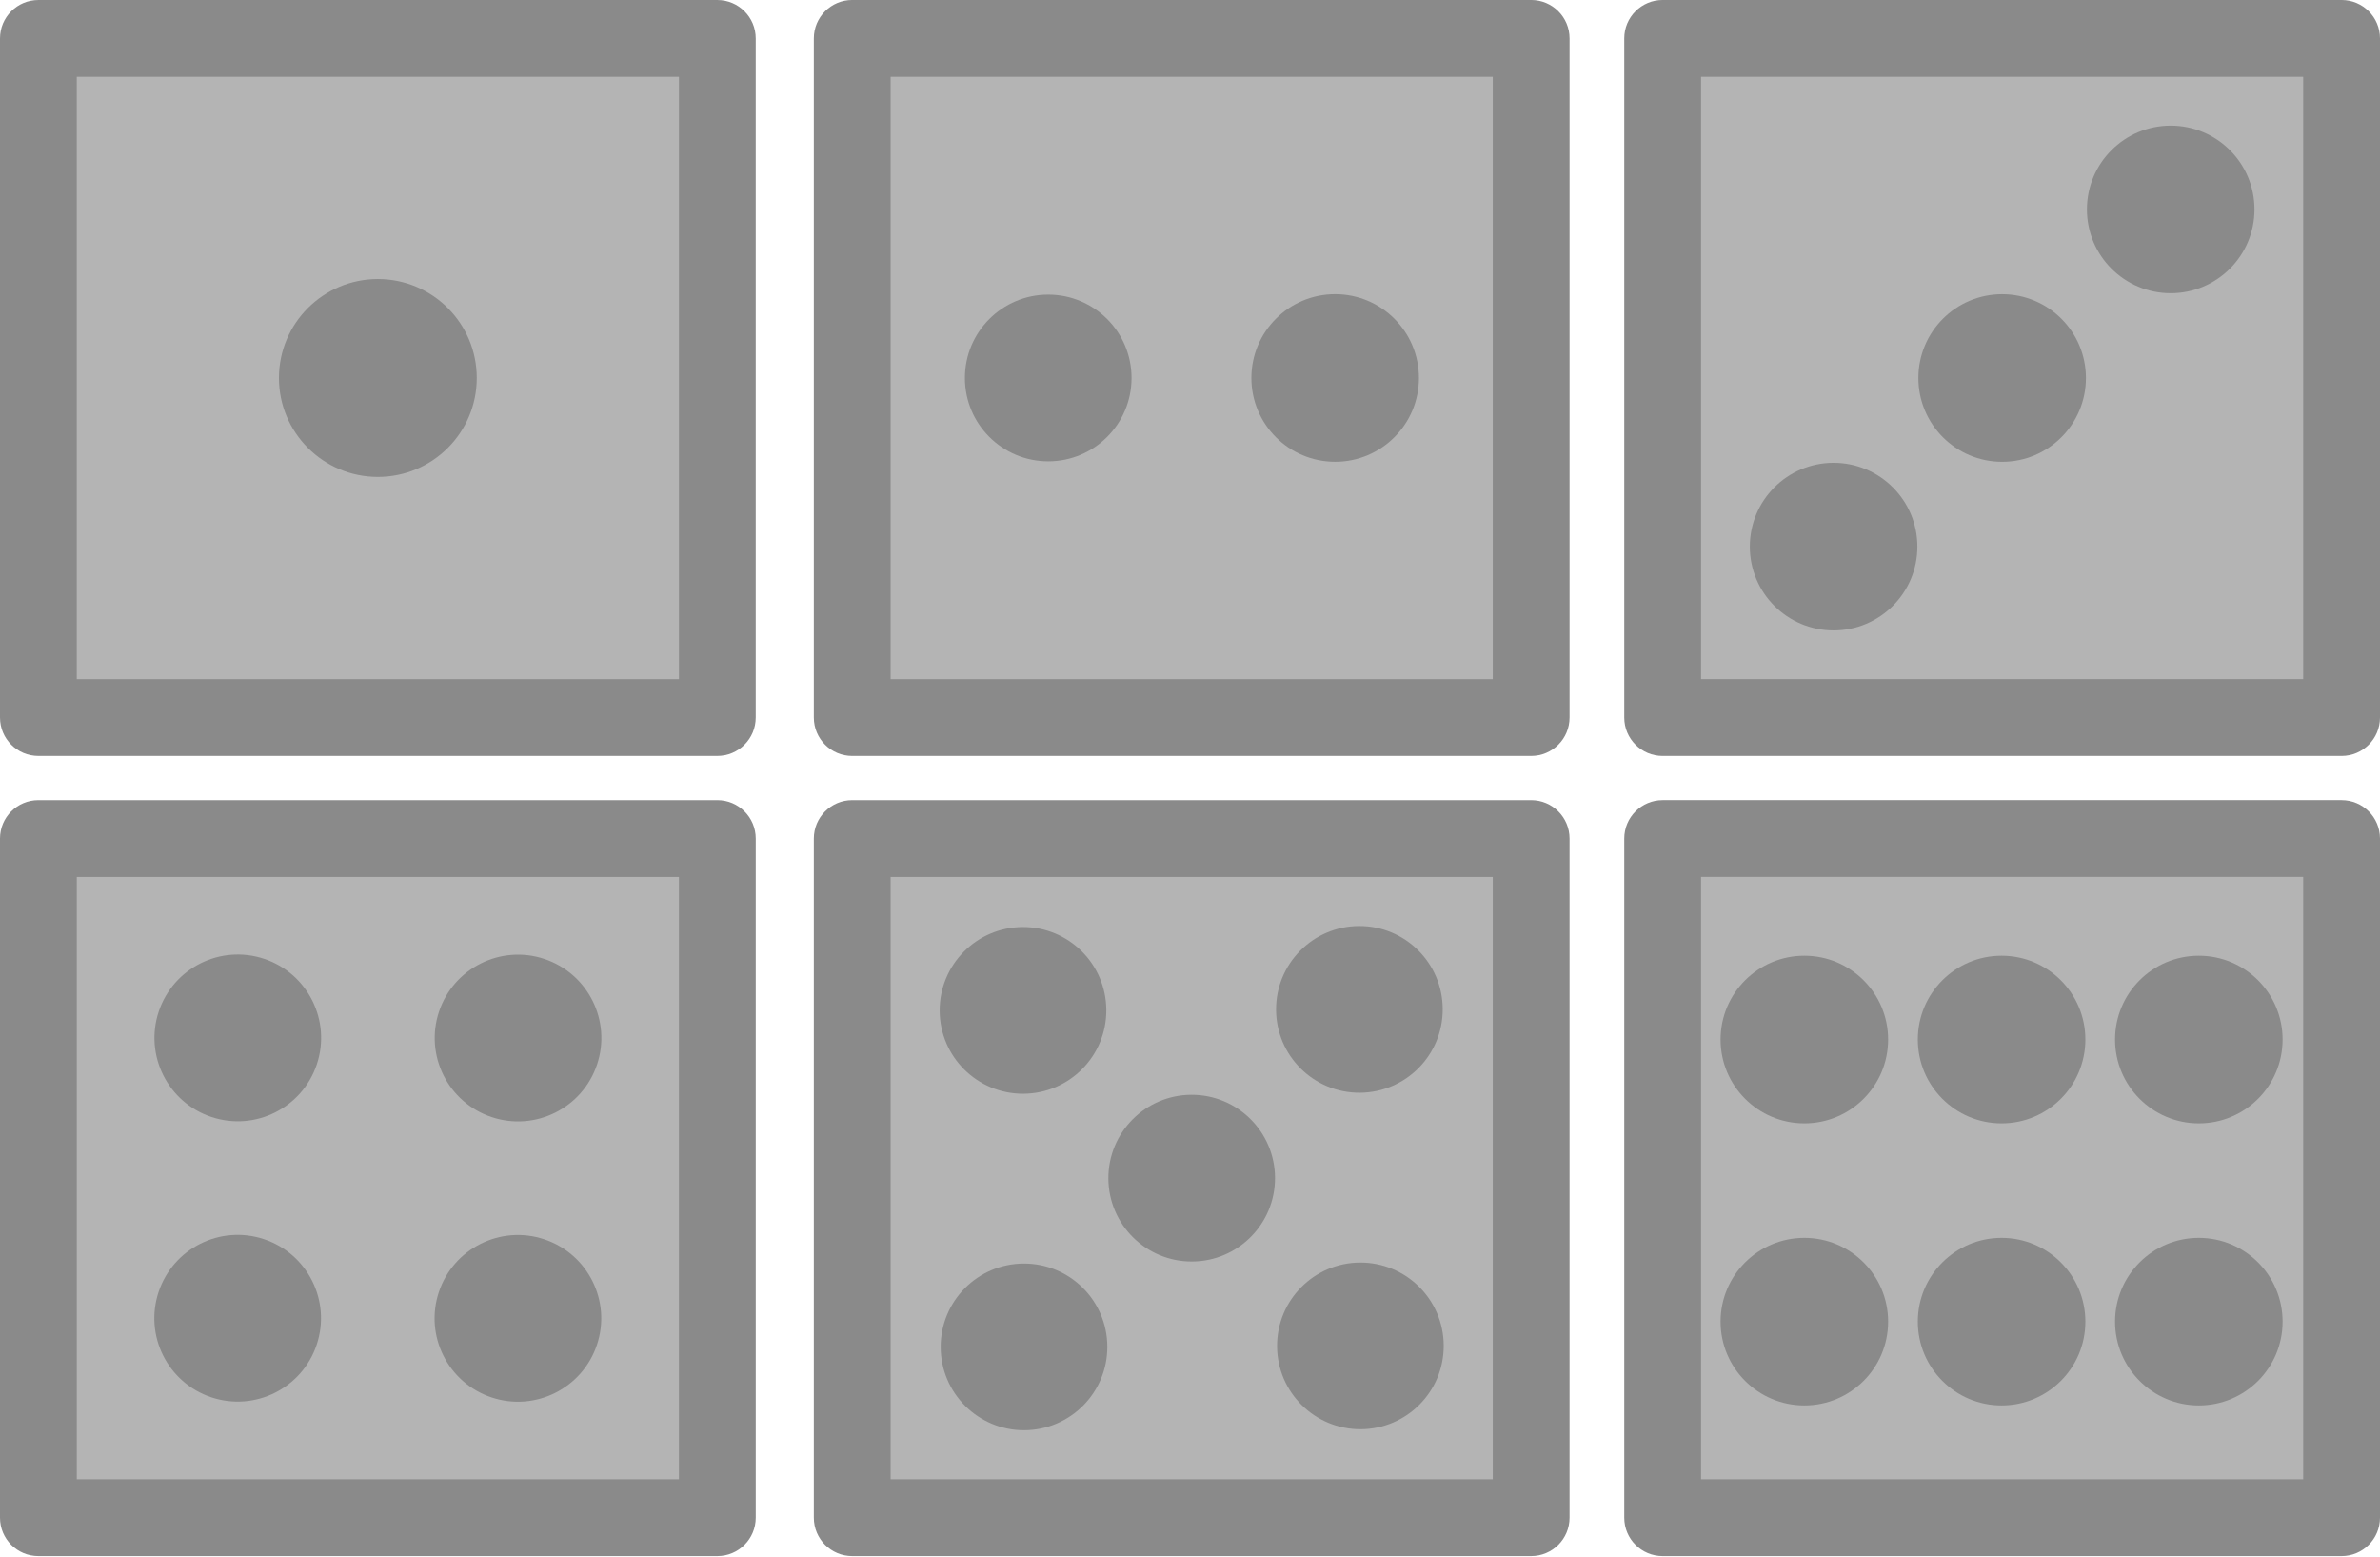
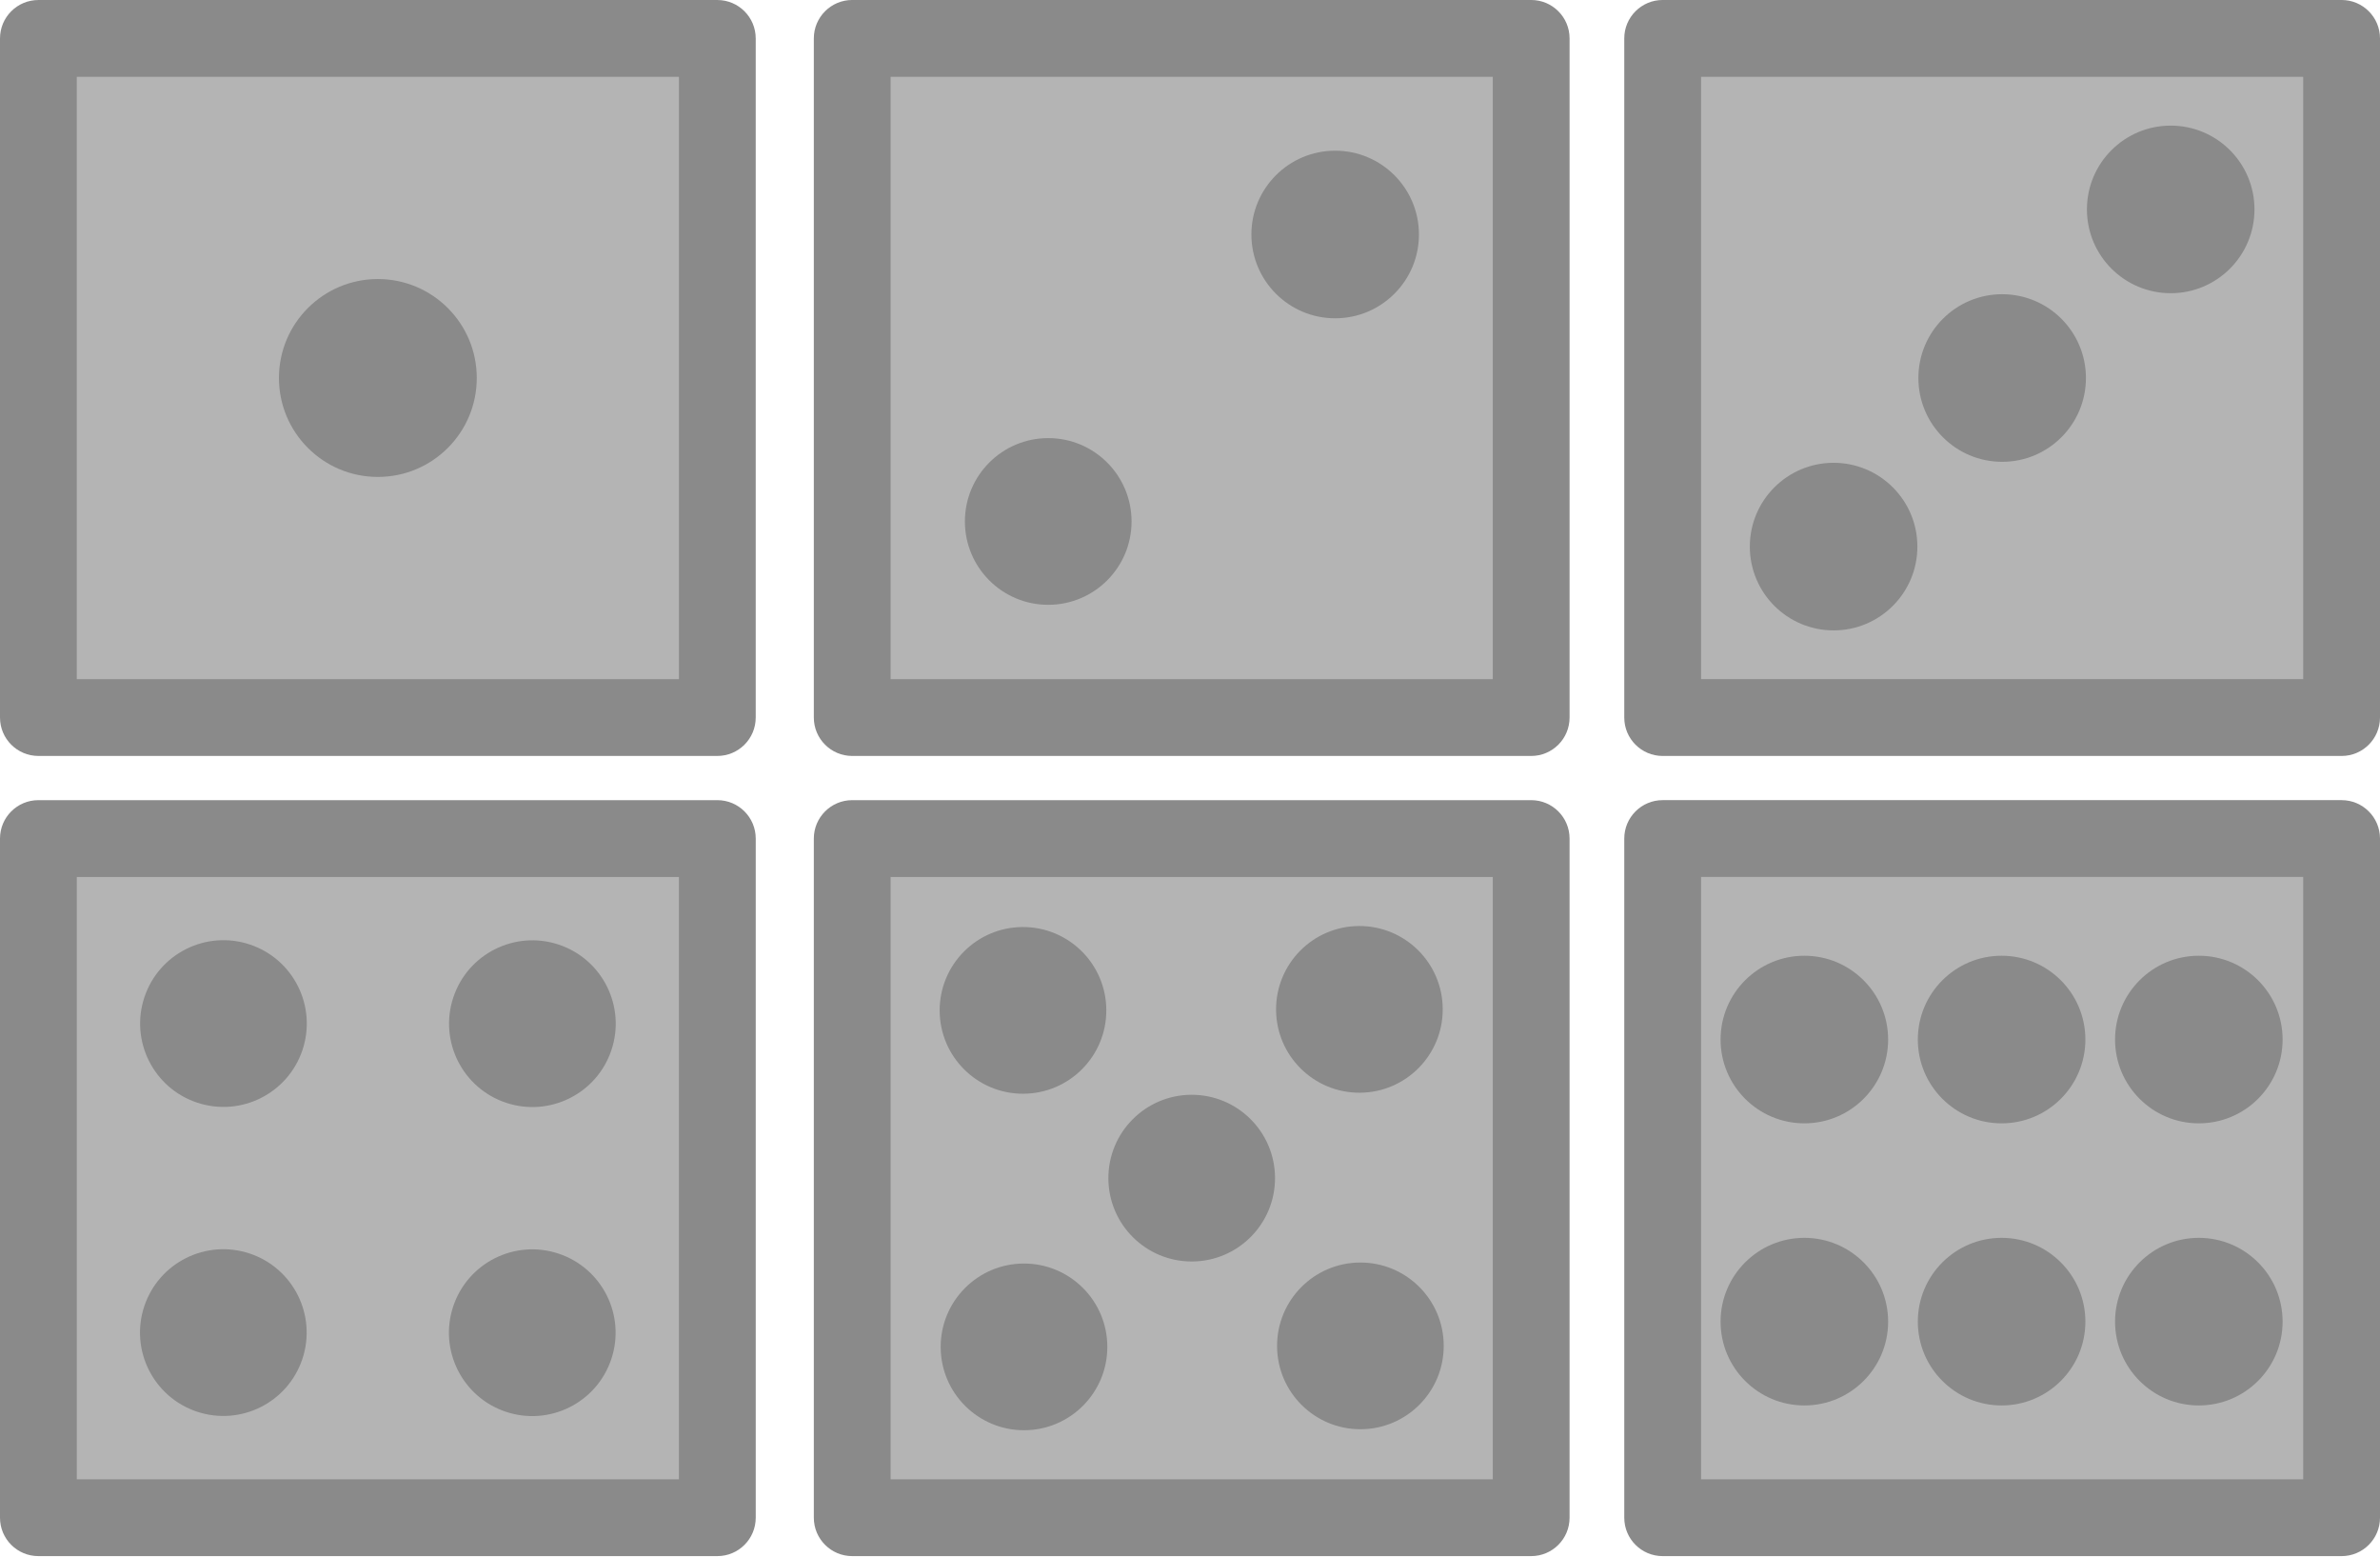
<svg xmlns="http://www.w3.org/2000/svg" xmlns:ns1="http://www.openswatchbook.org/uri/2009/osb" xmlns:xlink="http://www.w3.org/1999/xlink" width="175.601mm" height="114.778mm" viewBox="0 0 175.601 114.778" version="1.1" id="svg8">
  <defs id="defs2">
    <linearGradient id="linearGradient1478" ns1:paint="solid">
      <stop style="stop-color:#000000;stop-opacity:1;" offset="0" id="stop1476" />
    </linearGradient>
    <linearGradient id="linearGradient1137" ns1:paint="solid">
      <stop style="stop-color:#b4b4b4;stop-opacity:1;" offset="0" id="stop1135" />
    </linearGradient>
    <linearGradient id="linearGradient1131" ns1:paint="solid">
      <stop style="stop-color:#b4b4b4;stop-opacity:1;" offset="0" id="stop1129" />
    </linearGradient>
    <linearGradient id="linearGradient1125" ns1:paint="solid">
      <stop style="stop-color:#8a8a8a;stop-opacity:1;" offset="0" id="stop1123" />
    </linearGradient>
    <marker style="overflow:visible" id="Arrow1Lstart" refX="0" refY="0" orient="auto">
      <path transform="matrix(0.8,0,0,0.8,10,0)" style="fill-rule:evenodd;stroke:#000000;stroke-width:1pt" d="M 0,0 5,-5 -12.5,0 5,5 Z" id="path851" />
    </marker>
    <linearGradient xlink:href="#linearGradient1125" id="linearGradient1127" x1="21.861" y1="41.317" x2="77.62" y2="41.317" gradientUnits="userSpaceOnUse" />
    <linearGradient xlink:href="#linearGradient1131" id="linearGradient1133" x1="21.861" y1="41.317" x2="77.62" y2="41.317" gradientUnits="userSpaceOnUse" />
    <linearGradient xlink:href="#linearGradient1125" id="linearGradient1139" x1="45.706" y1="41.317" x2="53.774" y2="41.317" gradientUnits="userSpaceOnUse" gradientTransform="matrix(1.809155,0,0,1.809155,-40.24759,-33.43146)" />
    <linearGradient xlink:href="#linearGradient1125" id="linearGradient1133-3" x1="21.861" y1="41.317" x2="77.62" y2="41.317" gradientUnits="userSpaceOnUse" gradientTransform="translate(60.4225,-0.1647787)" />
-     <linearGradient xlink:href="#linearGradient1125" id="linearGradient1139-3" x1="45.706" y1="41.317" x2="53.774" y2="41.317" gradientUnits="userSpaceOnUse" gradientTransform="matrix(1.52398,0,0,1.52398,23.77431,-21.81382)" />
+     <linearGradient xlink:href="#linearGradient1125" id="linearGradient1139-3" x1="45.706" y1="41.317" x2="53.774" y2="41.317" gradientUnits="userSpaceOnUse" gradientTransform="matrix(1.52398,0,0,1.52398,23.77431,-11.23048)" />
    <linearGradient xlink:href="#linearGradient1137" id="linearGradient1181" gradientUnits="userSpaceOnUse" gradientTransform="translate(60.4225,-0.1647787)" x1="21.861" y1="41.317" x2="77.62" y2="41.317" />
-     <linearGradient xlink:href="#linearGradient1125" id="linearGradient1139-3-2" x1="45.706" y1="41.317" x2="53.774" y2="41.317" gradientUnits="userSpaceOnUse" gradientTransform="matrix(1.532313,0,0,1.532313,44.5304,-22.15808)" />
+     <linearGradient xlink:href="#linearGradient1125" id="linearGradient1139-3-2" x1="45.706" y1="41.317" x2="53.774" y2="41.317" gradientUnits="userSpaceOnUse" gradientTransform="matrix(1.532313,0,0,1.532313,44.5304,-32.74142)" />
    <linearGradient xlink:href="#linearGradient1137" id="linearGradient1266" gradientUnits="userSpaceOnUse" gradientTransform="translate(62.32683,-0.9500694)" x1="21.861" y1="41.317" x2="77.62" y2="41.317" />
    <linearGradient xlink:href="#linearGradient1125" id="linearGradient1268" gradientUnits="userSpaceOnUse" gradientTransform="translate(62.32683,-0.9500694)" x1="21.861" y1="41.317" x2="77.62" y2="41.317" />
    <linearGradient xlink:href="#linearGradient1125" id="linearGradient1272" gradientUnits="userSpaceOnUse" gradientTransform="matrix(1.532313,0,0,1.532313,35.85124,-22.94121)" x1="45.706" y1="41.317" x2="53.774" y2="41.317" />
    <linearGradient xlink:href="#linearGradient1125" id="linearGradient1272-0" gradientUnits="userSpaceOnUse" gradientTransform="matrix(1.532313,0,0,1.532313,48.28693,-35.37673)" x1="45.706" y1="41.317" x2="53.774" y2="41.317" />
    <linearGradient xlink:href="#linearGradient1125" id="linearGradient1272-6" gradientUnits="userSpaceOnUse" gradientTransform="matrix(1.532313,0,0,1.532313,23.41547,-10.5057)" x1="45.706" y1="41.317" x2="53.774" y2="41.317" />
    <linearGradient xlink:href="#linearGradient1125" id="linearGradient1133-7" x1="21.861" y1="41.317" x2="77.62" y2="41.317" gradientUnits="userSpaceOnUse" gradientTransform="translate(-1.530391,-0.963953)" />
    <linearGradient xlink:href="#linearGradient1137" id="linearGradient1454" gradientUnits="userSpaceOnUse" gradientTransform="translate(62.32683,-0.9500694)" x1="21.861" y1="41.317" x2="77.62" y2="41.317" />
    <linearGradient xlink:href="#linearGradient1125" id="linearGradient1458" gradientUnits="userSpaceOnUse" gradientTransform="matrix(1.532313,0,0,1.532313,35.80998,-12.35787)" x1="45.706" y1="41.317" x2="53.774" y2="41.317" />
    <linearGradient xlink:href="#linearGradient1137" id="linearGradient1472" gradientUnits="userSpaceOnUse" x1="21.861" y1="41.317" x2="77.62" y2="41.317" gradientTransform="translate(-1.530391,-0.963953)" />
-     <linearGradient xlink:href="#linearGradient1125" id="linearGradient1468-9" gradientUnits="userSpaceOnUse" gradientTransform="matrix(1.52398,0,0,1.52398,-30.37387,-46.4936)" x1="45.706" y1="41.317" x2="53.774" y2="41.317" />
-     <linearGradient xlink:href="#linearGradient1125" id="linearGradient1468-94" gradientUnits="userSpaceOnUse" gradientTransform="matrix(1.52398,0,0,1.52398,-23.83519,-26.87756)" x1="45.706" y1="41.317" x2="53.774" y2="41.317" />
-     <linearGradient xlink:href="#linearGradient1125" id="linearGradient1468-94-4" gradientUnits="userSpaceOnUse" gradientTransform="matrix(1.52398,0,0,1.52398,-4.219127,-33.41624)" x1="45.706" y1="41.317" x2="53.774" y2="41.317" />
-     <linearGradient xlink:href="#linearGradient1125" id="linearGradient1468-9-0" gradientUnits="userSpaceOnUse" gradientTransform="matrix(1.52398,0,0,1.52398,-10.75782,-53.03227)" x1="45.706" y1="41.317" x2="53.774" y2="41.317" />
+     <linearGradient xlink:href="#linearGradient1125" id="linearGradient1468-9" gradientUnits="userSpaceOnUse" gradientTransform="matrix(1.445561,0.482564,-0.482564,1.445561,-15.14721,-54.77733)" x1="45.706" y1="41.317" x2="53.774" y2="41.317" />
+     <linearGradient xlink:href="#linearGradient1125" id="linearGradient1468-94" gradientUnits="userSpaceOnUse" gradientTransform="matrix(1.445561,0.482564,-0.482564,1.445561,-15.15635,-31.98354)" x1="45.706" y1="41.317" x2="53.774" y2="41.317" />
+     <linearGradient xlink:href="#linearGradient1125" id="linearGradient1468-94-4" gradientUnits="userSpaceOnUse" gradientTransform="matrix(1.445561,0.482564,-0.482564,1.445561,7.637463,-31.97439)" x1="45.706" y1="41.317" x2="53.774" y2="41.317" />
+     <linearGradient xlink:href="#linearGradient1125" id="linearGradient1468-9-0" gradientUnits="userSpaceOnUse" gradientTransform="matrix(1.445561,0.482564,-0.482564,1.445561,7.646595,-54.76818)" x1="45.706" y1="41.317" x2="53.774" y2="41.317" />
    <linearGradient xlink:href="#linearGradient1125" id="linearGradient1548" gradientUnits="userSpaceOnUse" x1="84.188" y1="40.366" x2="139.947" y2="40.366" />
    <linearGradient xlink:href="#linearGradient1137" id="linearGradient1624" gradientUnits="userSpaceOnUse" gradientTransform="translate(-1.530391,-0.963953)" x1="21.861" y1="41.317" x2="77.62" y2="41.317" />
    <linearGradient xlink:href="#linearGradient1125" id="linearGradient1626" gradientUnits="userSpaceOnUse" gradientTransform="translate(-1.530391,-0.963953)" x1="21.861" y1="41.317" x2="77.62" y2="41.317" />
    <linearGradient xlink:href="#linearGradient1125" id="linearGradient1628" gradientUnits="userSpaceOnUse" gradientTransform="matrix(1.52398,0,0,1.52398,-40.15565,-34.83973)" x1="45.706" y1="41.317" x2="53.774" y2="41.317" />
    <linearGradient xlink:href="#linearGradient1125" id="linearGradient1630" gradientUnits="userSpaceOnUse" gradientTransform="matrix(1.52398,0,0,1.52398,-40.18313,-10.01922)" x1="45.706" y1="41.317" x2="53.774" y2="41.317" />
    <linearGradient xlink:href="#linearGradient1125" id="linearGradient1632" gradientUnits="userSpaceOnUse" gradientTransform="matrix(1.52398,0,0,1.52398,-15.33514,-34.81225)" x1="45.706" y1="41.317" x2="53.774" y2="41.317" />
    <linearGradient xlink:href="#linearGradient1125" id="linearGradient1634" gradientUnits="userSpaceOnUse" gradientTransform="matrix(1.52398,0,0,1.52398,-15.36261,-9.99175)" x1="45.706" y1="41.317" x2="53.774" y2="41.317" />
    <linearGradient xlink:href="#linearGradient1125" id="linearGradient1632-5" gradientUnits="userSpaceOnUse" gradientTransform="matrix(1.52398,0,0,1.52398,-27.75913,-22.41574)" x1="45.706" y1="41.317" x2="53.774" y2="41.317" />
    <linearGradient xlink:href="#linearGradient1125" id="linearGradient1460-7" gradientUnits="userSpaceOnUse" gradientTransform="matrix(5.791418,0,0,5.791418,-154.7019,-215.9189)" x1="45.706" y1="41.317" x2="53.774" y2="41.317" />
    <linearGradient xlink:href="#linearGradient1125" id="linearGradient1458-5" gradientUnits="userSpaceOnUse" gradientTransform="matrix(1.532313,0,0,1.532313,35.80998,-33.16554)" x1="45.706" y1="41.317" x2="53.774" y2="41.317" />
    <linearGradient xlink:href="#linearGradient1125" id="linearGradient1462-6" gradientUnits="userSpaceOnUse" gradientTransform="matrix(5.791418,0,0,5.791418,-264.7043,-215.9189)" x1="45.706" y1="41.317" x2="53.774" y2="41.317" />
    <linearGradient xlink:href="#linearGradient1125" id="linearGradient1705" gradientUnits="userSpaceOnUse" gradientTransform="matrix(1.532313,0,0,1.532313,35.80998,-12.35787)" x1="45.706" y1="41.317" x2="53.774" y2="41.317" />
    <linearGradient xlink:href="#linearGradient1125" id="linearGradient1707" gradientUnits="userSpaceOnUse" gradientTransform="matrix(1.532313,0,0,1.532313,35.80998,-12.35787)" x1="45.706" y1="41.317" x2="53.774" y2="41.317" />
    <linearGradient xlink:href="#linearGradient1125" id="linearGradient1752" gradientUnits="userSpaceOnUse" gradientTransform="matrix(1.532313,0,0,1.532313,35.80998,-33.16554)" x1="45.706" y1="41.317" x2="53.774" y2="41.317" />
    <linearGradient xlink:href="#linearGradient1125" id="linearGradient1754" gradientUnits="userSpaceOnUse" gradientTransform="matrix(1.532313,0,0,1.532313,35.80998,-33.16554)" x1="45.706" y1="41.317" x2="53.774" y2="41.317" />
  </defs>
  <g id="layer1" transform="translate(-22.94696,-13.00111)">
    <g id="g1212" transform="translate(1.086161,-0.43593)">
      <g id="g1346" style="opacity:1">
        <path style="color:#000000;font-style:normal;font-variant:normal;font-weight:normal;font-stretch:normal;font-size:medium;line-height:normal;font-family:sans-serif;font-variant-ligatures:normal;font-variant-position:normal;font-variant-caps:normal;font-variant-numeric:normal;font-variant-alternates:normal;font-variant-east-asian:normal;font-feature-settings:normal;font-variation-settings:normal;text-indent:0;text-align:start;text-decoration:none;text-decoration-line:none;text-decoration-style:solid;text-decoration-color:#000000;letter-spacing:normal;word-spacing:normal;text-transform:none;writing-mode:lr-tb;direction:ltr;text-orientation:mixed;dominant-baseline:auto;baseline-shift:baseline;text-anchor:start;white-space:normal;shape-padding:0;shape-margin:0;inline-size:0;clip-rule:nonzero;display:inline;overflow:visible;visibility:visible;isolation:auto;mix-blend-mode:normal;color-interpolation:sRGB;color-interpolation-filters:linearRGB;solid-color:#000000;solid-opacity:1;vector-effect:none;fill:url(#linearGradient1133);fill-opacity:1;fill-rule:evenodd;stroke:none;stroke-width:5.665;stroke-linecap:round;stroke-linejoin:round;stroke-miterlimit:4;stroke-dasharray:none;stroke-dashoffset:0;stroke-opacity:1.0;color-rendering:auto;image-rendering:auto;shape-rendering:auto;text-rendering:auto;enable-background:accumulate;stop-color:#000000;stop-opacity:1;" d="M 24.693,16.27 H 74.787 V 66.363 H 24.693 Z" id="path1348" />
        <path style="color:#000000;font-style:normal;font-variant:normal;font-weight:normal;font-stretch:normal;font-size:medium;line-height:normal;font-family:sans-serif;font-variant-ligatures:normal;font-variant-position:normal;font-variant-caps:normal;font-variant-numeric:normal;font-variant-alternates:normal;font-variant-east-asian:normal;font-feature-settings:normal;font-variation-settings:normal;text-indent:0;text-align:start;text-decoration:none;text-decoration-line:none;text-decoration-style:solid;text-decoration-color:#000000;letter-spacing:normal;word-spacing:normal;text-transform:none;writing-mode:lr-tb;direction:ltr;text-orientation:mixed;dominant-baseline:auto;baseline-shift:baseline;text-anchor:start;white-space:normal;shape-padding:0;shape-margin:0;inline-size:0;clip-rule:nonzero;display:inline;overflow:visible;visibility:visible;isolation:auto;mix-blend-mode:normal;color-interpolation:sRGB;color-interpolation-filters:linearRGB;solid-color:#000000;solid-opacity:1;vector-effect:none;fill:url(#linearGradient1127);fill-opacity:1;fill-rule:evenodd;stroke:none;stroke-width:5.665;stroke-linecap:round;stroke-linejoin:round;stroke-miterlimit:4;stroke-dasharray:none;stroke-dashoffset:0;stroke-opacity:1.0;color-rendering:auto;image-rendering:auto;shape-rendering:auto;text-rendering:auto;enable-background:accumulate;stop-color:#000000;stop-opacity:1;" d="M 24.693 13.438 A 2.833 2.833 0 0 0 21.861 16.27 L 21.861 66.363 A 2.833 2.833 0 0 0 24.693 69.195 L 74.787 69.195 A 2.833 2.833 0 0 0 77.619 66.363 L 77.619 16.27 A 2.833 2.833 0 0 0 74.787 13.438 L 24.693 13.438 z M 27.525 19.102 L 71.955 19.102 L 71.955 63.531 L 27.525 63.531 L 27.525 19.102 z " id="path1350" />
      </g>
      <path id="path1121" style="fill:url(#linearGradient1139);fill-opacity:1;stroke:none;stroke-width:10.249;stroke-linecap:round;stroke-linejoin:round;stroke-miterlimit:4;stroke-dasharray:none;stroke-opacity:1" d="m 57.038,41.317 a 7.298,7.298 0 0 1 -7.298,7.298 7.298,7.298 0 0 1 -7.298,-7.298 7.298,7.298 0 0 1 7.298,-7.298 7.298,7.298 0 0 1 7.298,7.298 z" />
    </g>
    <g id="g1208" transform="translate(0.7102825,-0.2711541)">
      <g id="g1340" style="opacity:1">
        <path style="color:#000000;font-style:normal;font-variant:normal;font-weight:normal;font-stretch:normal;font-size:medium;line-height:normal;font-family:sans-serif;font-variant-ligatures:normal;font-variant-position:normal;font-variant-caps:normal;font-variant-numeric:normal;font-variant-alternates:normal;font-variant-east-asian:normal;font-feature-settings:normal;font-variation-settings:normal;text-indent:0;text-align:start;text-decoration:none;text-decoration-line:none;text-decoration-style:solid;text-decoration-color:#000000;letter-spacing:normal;word-spacing:normal;text-transform:none;writing-mode:lr-tb;direction:ltr;text-orientation:mixed;dominant-baseline:auto;baseline-shift:baseline;text-anchor:start;white-space:normal;shape-padding:0;shape-margin:0;inline-size:0;clip-rule:nonzero;display:inline;overflow:visible;visibility:visible;isolation:auto;mix-blend-mode:normal;color-interpolation:sRGB;color-interpolation-filters:linearRGB;solid-color:#000000;solid-opacity:1;vector-effect:none;fill:url(#linearGradient1181);fill-opacity:1;fill-rule:evenodd;stroke:none;stroke-width:5.665;stroke-linecap:round;stroke-linejoin:round;stroke-miterlimit:4;stroke-dasharray:none;stroke-dashoffset:0;stroke-opacity:1.0;color-rendering:auto;image-rendering:auto;shape-rendering:auto;text-rendering:auto;enable-background:accumulate;stop-color:#000000;stop-opacity:1;" d="M 85.116,16.105 H 135.21 V 66.199 H 85.116 Z" id="path1342" />
        <path style="color:#000000;font-style:normal;font-variant:normal;font-weight:normal;font-stretch:normal;font-size:medium;line-height:normal;font-family:sans-serif;font-variant-ligatures:normal;font-variant-position:normal;font-variant-caps:normal;font-variant-numeric:normal;font-variant-alternates:normal;font-variant-east-asian:normal;font-feature-settings:normal;font-variation-settings:normal;text-indent:0;text-align:start;text-decoration:none;text-decoration-line:none;text-decoration-style:solid;text-decoration-color:#000000;letter-spacing:normal;word-spacing:normal;text-transform:none;writing-mode:lr-tb;direction:ltr;text-orientation:mixed;dominant-baseline:auto;baseline-shift:baseline;text-anchor:start;white-space:normal;shape-padding:0;shape-margin:0;inline-size:0;clip-rule:nonzero;display:inline;overflow:visible;visibility:visible;isolation:auto;mix-blend-mode:normal;color-interpolation:sRGB;color-interpolation-filters:linearRGB;solid-color:#000000;solid-opacity:1;vector-effect:none;fill:url(#linearGradient1133-3);fill-opacity:1;fill-rule:evenodd;stroke:none;stroke-width:5.665;stroke-linecap:round;stroke-linejoin:round;stroke-miterlimit:4;stroke-dasharray:none;stroke-dashoffset:0;stroke-opacity:1.0;color-rendering:auto;image-rendering:auto;shape-rendering:auto;text-rendering:auto;enable-background:accumulate;stop-color:#000000;stop-opacity:1;" d="M 85.115 13.271 A 2.833 2.833 0 0 0 82.283 16.105 L 82.283 66.199 A 2.833 2.833 0 0 0 85.115 69.031 L 135.209 69.031 A 2.833 2.833 0 0 0 138.043 66.199 L 138.043 16.105 A 2.833 2.833 0 0 0 135.209 13.271 L 85.115 13.271 z M 87.949 18.938 L 132.377 18.938 L 132.377 63.367 L 87.949 63.367 L 87.949 18.938 z " id="path1344" />
      </g>
-       <path id="path1121-6" style="fill:url(#linearGradient1139-3);fill-opacity:1;stroke:none;stroke-width:8.633;stroke-linecap:round;stroke-linejoin:round;stroke-miterlimit:4;stroke-dasharray:none;stroke-opacity:1" d="m 105.725,41.152 a 6.148,6.148 0 0 1 -6.148,6.148 6.148,6.148 0 0 1 -6.148,-6.148 6.148,6.148 0 0 1 6.148,-6.148 6.148,6.148 0 0 1 6.148,6.148 z" />
-       <path id="path1121-6-1" style="fill:url(#linearGradient1139-3-2);fill-opacity:1;stroke:none;stroke-width:8.681;stroke-linecap:round;stroke-linejoin:round;stroke-miterlimit:4;stroke-dasharray:none;stroke-opacity:1" d="m 126.929,41.152 a 6.181,6.181 0 0 1 -6.181,6.181 6.181,6.181 0 0 1 -6.181,-6.181 6.181,6.181 0 0 1 6.181,-6.181 6.181,6.181 0 0 1 6.181,6.181 z" />
+       <path id="path1121-6" style="fill:url(#linearGradient1139-3);fill-opacity:1;stroke:none;stroke-width:8.633;stroke-linecap:round;stroke-linejoin:round;stroke-miterlimit:4;stroke-dasharray:none;stroke-opacity:1" d="m 105.725,51.735 a 6.148,6.148 0 0 1 -6.148,6.148 6.148,6.148 0 0 1 -6.148,-6.148 6.148,6.148 0 0 1 6.148,-6.148 6.148,6.148 0 0 1 6.148,6.148 z" />
+       <path id="path1121-6-1" style="fill:url(#linearGradient1139-3-2);fill-opacity:1;stroke:none;stroke-width:8.681;stroke-linecap:round;stroke-linejoin:round;stroke-miterlimit:4;stroke-dasharray:none;stroke-opacity:1" d="m 126.929,30.568 a 6.181,6.181 0 0 1 -6.181,6.181 6.181,6.181 0 0 1 -6.181,-6.181 6.181,6.181 0 0 1 6.181,-6.181 6.181,6.181 0 0 1 6.181,6.181 z" />
    </g>
    <g id="g1208-0" transform="translate(58.60099,0.5141366)">
      <g id="g1310">
        <g id="g1334" style="opacity:1">
          <path style="color:#000000;font-style:normal;font-variant:normal;font-weight:normal;font-stretch:normal;font-size:medium;line-height:normal;font-family:sans-serif;font-variant-ligatures:normal;font-variant-position:normal;font-variant-caps:normal;font-variant-numeric:normal;font-variant-alternates:normal;font-variant-east-asian:normal;font-feature-settings:normal;font-variation-settings:normal;text-indent:0;text-align:start;text-decoration:none;text-decoration-line:none;text-decoration-style:solid;text-decoration-color:#000000;letter-spacing:normal;word-spacing:normal;text-transform:none;writing-mode:lr-tb;direction:ltr;text-orientation:mixed;dominant-baseline:auto;baseline-shift:baseline;text-anchor:start;white-space:normal;shape-padding:0;shape-margin:0;inline-size:0;clip-rule:nonzero;display:inline;overflow:visible;visibility:visible;isolation:auto;mix-blend-mode:normal;color-interpolation:sRGB;color-interpolation-filters:linearRGB;solid-color:#000000;solid-opacity:1;vector-effect:none;fill:url(#linearGradient1266);fill-opacity:1;fill-rule:evenodd;stroke:none;stroke-width:5.665;stroke-linecap:round;stroke-linejoin:round;stroke-miterlimit:4;stroke-dasharray:none;stroke-dashoffset:0;stroke-opacity:1.0;color-rendering:auto;image-rendering:auto;shape-rendering:auto;text-rendering:auto;enable-background:accumulate;stop-color:#000000;stop-opacity:1;" d="M 87.02,15.319 H 137.114 V 65.413 H 87.02 Z" id="path1336" />
          <path style="color:#000000;font-style:normal;font-variant:normal;font-weight:normal;font-stretch:normal;font-size:medium;line-height:normal;font-family:sans-serif;font-variant-ligatures:normal;font-variant-position:normal;font-variant-caps:normal;font-variant-numeric:normal;font-variant-alternates:normal;font-variant-east-asian:normal;font-feature-settings:normal;font-variation-settings:normal;text-indent:0;text-align:start;text-decoration:none;text-decoration-line:none;text-decoration-style:solid;text-decoration-color:#000000;letter-spacing:normal;word-spacing:normal;text-transform:none;writing-mode:lr-tb;direction:ltr;text-orientation:mixed;dominant-baseline:auto;baseline-shift:baseline;text-anchor:start;white-space:normal;shape-padding:0;shape-margin:0;inline-size:0;clip-rule:nonzero;display:inline;overflow:visible;visibility:visible;isolation:auto;mix-blend-mode:normal;color-interpolation:sRGB;color-interpolation-filters:linearRGB;solid-color:#000000;solid-opacity:1;vector-effect:none;fill:url(#linearGradient1268);fill-opacity:1;fill-rule:evenodd;stroke:none;stroke-width:5.665;stroke-linecap:round;stroke-linejoin:round;stroke-miterlimit:4;stroke-dasharray:none;stroke-dashoffset:0;stroke-opacity:1.0;color-rendering:auto;image-rendering:auto;shape-rendering:auto;text-rendering:auto;enable-background:accumulate;stop-color:#000000;stop-opacity:1;" d="M 87.02 12.486 A 2.833 2.833 0 0 0 84.188 15.32 L 84.188 65.414 A 2.833 2.833 0 0 0 87.02 68.246 L 137.113 68.246 A 2.833 2.833 0 0 0 139.947 65.414 L 139.947 15.32 A 2.833 2.833 0 0 0 137.113 12.486 L 87.02 12.486 z M 89.854 18.152 L 134.281 18.152 L 134.281 62.58 L 89.854 62.58 L 89.854 18.152 z " id="path1338" />
        </g>
        <path id="path1121-6-1-6" style="fill:url(#linearGradient1272);fill-opacity:1;stroke:none;stroke-width:8.681;stroke-linecap:round;stroke-linejoin:round;stroke-miterlimit:4;stroke-dasharray:none;stroke-opacity:1" d="m 118.25,40.369 a 6.181,6.181 0 0 1 -6.181,6.181 6.181,6.181 0 0 1 -6.181,-6.181 6.181,6.181 0 0 1 6.181,-6.181 6.181,6.181 0 0 1 6.181,6.181 z" />
        <path id="path1121-6-1-6-2" style="fill:url(#linearGradient1272-0);fill-opacity:1;stroke:none;stroke-width:8.681;stroke-linecap:round;stroke-linejoin:round;stroke-miterlimit:4;stroke-dasharray:none;stroke-opacity:1" d="m 130.686,27.933 a 6.181,6.181 0 0 1 -6.181,6.181 6.181,6.181 0 0 1 -6.181,-6.181 6.181,6.181 0 0 1 6.181,-6.181 6.181,6.181 0 0 1 6.181,6.181 z" />
        <path id="path1121-6-1-6-8" style="fill:url(#linearGradient1272-6);fill-opacity:1;stroke:none;stroke-width:8.681;stroke-linecap:round;stroke-linejoin:round;stroke-miterlimit:4;stroke-dasharray:none;stroke-opacity:1" d="m 105.814,52.804 a 6.181,6.181 0 0 1 -6.181,6.181 6.181,6.181 0 0 1 -6.181,-6.181 6.181,6.181 0 0 1 6.181,-6.181 6.181,6.181 0 0 1 6.181,6.181 z" />
      </g>
    </g>
    <g id="g1212-3" transform="translate(2.616553,59.54665)">
      <g id="g1328" style="opacity:1">
        <path style="color:#000000;font-style:normal;font-variant:normal;font-weight:normal;font-stretch:normal;font-size:medium;line-height:normal;font-family:sans-serif;font-variant-ligatures:normal;font-variant-position:normal;font-variant-caps:normal;font-variant-numeric:normal;font-variant-alternates:normal;font-variant-east-asian:normal;font-feature-settings:normal;font-variation-settings:normal;text-indent:0;text-align:start;text-decoration:none;text-decoration-line:none;text-decoration-style:solid;text-decoration-color:#000000;letter-spacing:normal;word-spacing:normal;text-transform:none;writing-mode:lr-tb;direction:ltr;text-orientation:mixed;dominant-baseline:auto;baseline-shift:baseline;text-anchor:start;white-space:normal;shape-padding:0;shape-margin:0;inline-size:0;clip-rule:nonzero;display:inline;overflow:visible;visibility:visible;isolation:auto;mix-blend-mode:normal;color-interpolation:sRGB;color-interpolation-filters:linearRGB;solid-color:#000000;solid-opacity:1;vector-effect:none;fill:url(#linearGradient1472);fill-opacity:1;fill-rule:evenodd;stroke:none;stroke-width:5.665;stroke-linecap:round;stroke-linejoin:round;stroke-miterlimit:4;stroke-dasharray:none;stroke-dashoffset:0;stroke-opacity:1.0;color-rendering:auto;image-rendering:auto;shape-rendering:auto;text-rendering:auto;enable-background:accumulate;stop-color:#000000;stop-opacity:1;" d="M 23.163,15.306 H 73.257 V 65.4 H 23.163 Z" id="path1330" />
        <path style="color:#000000;font-style:normal;font-variant:normal;font-weight:normal;font-stretch:normal;font-size:medium;line-height:normal;font-family:sans-serif;font-variant-ligatures:normal;font-variant-position:normal;font-variant-caps:normal;font-variant-numeric:normal;font-variant-alternates:normal;font-variant-east-asian:normal;font-feature-settings:normal;font-variation-settings:normal;text-indent:0;text-align:start;text-decoration:none;text-decoration-line:none;text-decoration-style:solid;text-decoration-color:#000000;letter-spacing:normal;word-spacing:normal;text-transform:none;writing-mode:lr-tb;direction:ltr;text-orientation:mixed;dominant-baseline:auto;baseline-shift:baseline;text-anchor:start;white-space:normal;shape-padding:0;shape-margin:0;inline-size:0;clip-rule:nonzero;display:inline;overflow:visible;visibility:visible;isolation:auto;mix-blend-mode:normal;color-interpolation:sRGB;color-interpolation-filters:linearRGB;solid-color:#000000;solid-opacity:1;vector-effect:none;fill:url(#linearGradient1133-7);fill-opacity:1;fill-rule:evenodd;stroke:none;stroke-width:5.665;stroke-linecap:round;stroke-linejoin:round;stroke-miterlimit:4;stroke-dasharray:none;stroke-dashoffset:0;stroke-opacity:1.0;color-rendering:auto;image-rendering:auto;shape-rendering:auto;text-rendering:auto;enable-background:accumulate;stop-color:#000000;stop-opacity:1;" d="M 23.162 12.473 A 2.833 2.833 0 0 0 20.33 15.305 L 20.33 65.4 A 2.833 2.833 0 0 0 23.162 68.232 L 73.258 68.232 A 2.833 2.833 0 0 0 76.09 65.4 L 76.09 15.305 A 2.833 2.833 0 0 0 73.258 12.473 L 23.162 12.473 z M 25.996 18.139 L 70.424 18.139 L 70.424 62.566 L 25.996 62.566 L 25.996 18.139 z " id="path1332" />
      </g>
-       <path id="path1121-6-2-1" style="fill:url(#linearGradient1468-9);fill-opacity:1;stroke:none;stroke-width:8.633;stroke-linecap:round;stroke-linejoin:round;stroke-miterlimit:4;stroke-dasharray:none;stroke-opacity:1" transform="rotate(18.46028)" d="m 51.577,16.472 a 6.148,6.148 0 0 1 -6.148,6.148 6.148,6.148 0 0 1 -6.148,-6.148 6.148,6.148 0 0 1 6.148,-6.148 6.148,6.148 0 0 1 6.148,6.148 z" />
-       <path id="path1121-6-2-8" style="fill:url(#linearGradient1468-94);fill-opacity:1;stroke:none;stroke-width:8.633;stroke-linecap:round;stroke-linejoin:round;stroke-miterlimit:4;stroke-dasharray:none;stroke-opacity:1" transform="rotate(18.46028)" d="m 58.116,36.088 a 6.148,6.148 0 0 1 -6.148,6.148 6.148,6.148 0 0 1 -6.148,-6.148 6.148,6.148 0 0 1 6.148,-6.148 6.148,6.148 0 0 1 6.148,6.148 z" />
-       <path id="path1121-6-2-1-3" style="fill:url(#linearGradient1468-9-0);fill-opacity:1;stroke:none;stroke-width:8.633;stroke-linecap:round;stroke-linejoin:round;stroke-miterlimit:4;stroke-dasharray:none;stroke-opacity:1" transform="rotate(18.46028)" d="M 71.193,9.933 A 6.148,6.148 0 0 1 65.045,16.081 6.148,6.148 0 0 1 58.898,9.933 6.148,6.148 0 0 1 65.045,3.786 6.148,6.148 0 0 1 71.193,9.933 Z" />
-       <path id="path1121-6-2-8-6" style="fill:url(#linearGradient1468-94-4);fill-opacity:1;stroke:none;stroke-width:8.633;stroke-linecap:round;stroke-linejoin:round;stroke-miterlimit:4;stroke-dasharray:none;stroke-opacity:1" transform="rotate(18.46028)" d="m 77.732,29.549 a 6.148,6.148 0 0 1 -6.148,6.148 6.148,6.148 0 0 1 -6.148,-6.148 6.148,6.148 0 0 1 6.148,-6.148 6.148,6.148 0 0 1 6.148,6.148 z" />
+       <path id="path1121-6-2-1" style="fill:url(#linearGradient1468-9);fill-opacity:1;stroke:none;stroke-width:8.633;stroke-linecap:round;stroke-linejoin:round;stroke-miterlimit:4;stroke-dasharray:none;stroke-opacity:1" d="m 42.649,30.898 a 6.148,6.148 0 0 1 -7.778,3.885 6.148,6.148 0 0 1 -3.885,-7.778 6.148,6.148 0 0 1 7.778,-3.885 6.148,6.148 0 0 1 3.885,7.778 z" />
+       <path id="path1121-6-2-8" style="fill:url(#linearGradient1468-94);fill-opacity:1;stroke:none;stroke-width:8.633;stroke-linecap:round;stroke-linejoin:round;stroke-miterlimit:4;stroke-dasharray:none;stroke-opacity:1" d="m 42.64,53.692 a 6.148,6.148 0 0 1 -7.778,3.885 6.148,6.148 0 0 1 -3.885,-7.778 6.148,6.148 0 0 1 7.778,-3.885 6.148,6.148 0 0 1 3.885,7.778 z" />
+       <path id="path1121-6-2-1-3" style="fill:url(#linearGradient1468-9-0);fill-opacity:1;stroke:none;stroke-width:8.633;stroke-linecap:round;stroke-linejoin:round;stroke-miterlimit:4;stroke-dasharray:none;stroke-opacity:1" d="m 65.443,30.907 a 6.148,6.148 0 0 1 -7.778,3.885 6.148,6.148 0 0 1 -3.885,-7.778 6.148,6.148 0 0 1 7.778,-3.885 6.148,6.148 0 0 1 3.885,7.778 z" />
+       <path id="path1121-6-2-8-6" style="fill:url(#linearGradient1468-94-4);fill-opacity:1;stroke:none;stroke-width:8.633;stroke-linecap:round;stroke-linejoin:round;stroke-miterlimit:4;stroke-dasharray:none;stroke-opacity:1" d="m 65.434,53.701 a 6.148,6.148 0 0 1 -7.778,3.885 6.148,6.148 0 0 1 -3.885,-7.778 6.148,6.148 0 0 1 7.778,-3.885 6.148,6.148 0 0 1 3.885,7.778 z" />
    </g>
    <g id="g1208-0-9" transform="translate(58.60099,59.53276)">
      <g id="g1322" style="opacity:1">
        <path style="color:#000000;font-style:normal;font-variant:normal;font-weight:normal;font-stretch:normal;font-size:medium;line-height:normal;font-family:sans-serif;font-variant-ligatures:normal;font-variant-position:normal;font-variant-caps:normal;font-variant-numeric:normal;font-variant-alternates:normal;font-variant-east-asian:normal;font-feature-settings:normal;font-variation-settings:normal;text-indent:0;text-align:start;text-decoration:none;text-decoration-line:none;text-decoration-style:solid;text-decoration-color:#000000;letter-spacing:normal;word-spacing:normal;text-transform:none;writing-mode:lr-tb;direction:ltr;text-orientation:mixed;dominant-baseline:auto;baseline-shift:baseline;text-anchor:start;white-space:normal;shape-padding:0;shape-margin:0;inline-size:0;clip-rule:nonzero;display:inline;overflow:visible;visibility:visible;isolation:auto;mix-blend-mode:normal;color-interpolation:sRGB;color-interpolation-filters:linearRGB;solid-color:#000000;solid-opacity:1;vector-effect:none;fill:url(#linearGradient1454);fill-opacity:1;fill-rule:evenodd;stroke:none;stroke-width:5.665;stroke-linecap:round;stroke-linejoin:round;stroke-miterlimit:4;stroke-dasharray:none;stroke-dashoffset:0;stroke-opacity:1.0;color-rendering:auto;image-rendering:auto;shape-rendering:auto;text-rendering:auto;enable-background:accumulate;stop-color:#000000;stop-opacity:1;" d="M 87.02,15.319 H 137.114 V 65.413 H 87.02 Z" id="path1324" />
        <path style="color:#000000;font-style:normal;font-variant:normal;font-weight:normal;font-stretch:normal;font-size:medium;line-height:normal;font-family:sans-serif;font-variant-ligatures:normal;font-variant-position:normal;font-variant-caps:normal;font-variant-numeric:normal;font-variant-alternates:normal;font-variant-east-asian:normal;font-feature-settings:normal;font-variation-settings:normal;text-indent:0;text-align:start;text-decoration:none;text-decoration-line:none;text-decoration-style:solid;text-decoration-color:#000000;letter-spacing:normal;word-spacing:normal;text-transform:none;writing-mode:lr-tb;direction:ltr;text-orientation:mixed;dominant-baseline:auto;baseline-shift:baseline;text-anchor:start;white-space:normal;shape-padding:0;shape-margin:0;inline-size:0;clip-rule:nonzero;display:inline;overflow:visible;visibility:visible;isolation:auto;mix-blend-mode:normal;color-interpolation:sRGB;color-interpolation-filters:linearRGB;solid-color:#000000;solid-opacity:1;vector-effect:none;fill:url(#linearGradient1548);fill-opacity:1;fill-rule:evenodd;stroke:none;stroke-width:5.665;stroke-linecap:round;stroke-linejoin:round;stroke-miterlimit:4;stroke-dasharray:none;stroke-dashoffset:0;stroke-opacity:1.0;color-rendering:auto;image-rendering:auto;shape-rendering:auto;text-rendering:auto;enable-background:accumulate;stop-color:#000000;stop-opacity:1;" d="M 87.02 12.486 A 2.833 2.833 0 0 0 84.188 15.32 L 84.188 65.414 A 2.833 2.833 0 0 0 87.02 68.246 L 137.113 68.246 A 2.833 2.833 0 0 0 139.947 65.414 L 139.947 15.32 A 2.833 2.833 0 0 0 137.113 12.486 L 87.02 12.486 z M 89.854 18.152 L 134.281 18.152 L 134.281 62.58 L 89.854 62.58 L 89.854 18.152 z " id="path1326" />
      </g>
      <path id="path1121-6-1-6-6" style="font-variation-settings:normal;opacity:1;vector-effect:none;fill:url(#linearGradient1707);fill-opacity:1;stroke:none;stroke-width:8.681;stroke-linecap:round;stroke-linejoin:round;stroke-miterlimit:4;stroke-dasharray:none;stroke-dashoffset:0;stroke-opacity:1;stop-color:#000000;stop-opacity:1" d="m 118.209,50.952 a 6.181,6.181 0 0 1 -6.181,6.181 6.181,6.181 0 0 1 -6.181,-6.181 6.181,6.181 0 0 1 6.181,-6.181 6.181,6.181 0 0 1 6.181,6.181 z" />
      <path id="path1121-6-1-6-2-1" style="font-variation-settings:normal;opacity:1;vector-effect:none;fill:url(#linearGradient1705);fill-opacity:1;stroke:none;stroke-width:8.681;stroke-linecap:round;stroke-linejoin:round;stroke-miterlimit:4;stroke-dasharray:none;stroke-dashoffset:0;stroke-opacity:1;stop-color:#000000;stop-opacity:1" d="m 132.761,50.952 a 6.181,6.181 0 0 1 -6.181,6.181 6.181,6.181 0 0 1 -6.181,-6.181 6.181,6.181 0 0 1 6.181,-6.181 6.181,6.181 0 0 1 6.181,6.181 z" />
      <path id="path1121-6-1-6-8-2" style="font-variation-settings:normal;opacity:1;vector-effect:none;fill:url(#linearGradient1458);fill-opacity:1;stroke:none;stroke-width:8.681;stroke-linecap:round;stroke-linejoin:round;stroke-miterlimit:4;stroke-dasharray:none;stroke-dashoffset:0;stroke-opacity:1;stop-color:#000000;stop-opacity:1" d="m 103.656,50.952 a 6.181,6.181 0 0 1 -6.181,6.181 6.181,6.181 0 0 1 -6.181,-6.181 6.181,6.181 0 0 1 6.181,-6.181 6.181,6.181 0 0 1 6.181,6.181 z" />
      <path id="path1121-6-1-6-6-7" style="font-variation-settings:normal;opacity:1;vector-effect:none;fill:url(#linearGradient1458-5);fill-opacity:1;stroke:none;stroke-width:8.681;stroke-linecap:round;stroke-linejoin:round;stroke-miterlimit:4;stroke-dasharray:none;stroke-dashoffset:0;stroke-opacity:1;stop-color:#000000;stop-opacity:1" d="m 118.209,30.144 a 6.181,6.181 0 0 1 -6.181,6.181 6.181,6.181 0 0 1 -6.181,-6.181 6.181,6.181 0 0 1 6.181,-6.181 6.181,6.181 0 0 1 6.181,6.181 z" />
      <path id="path1121-6-1-6-2-1-4" style="font-variation-settings:normal;opacity:1;vector-effect:none;fill:url(#linearGradient1754);fill-opacity:1;stroke:none;stroke-width:8.681;stroke-linecap:round;stroke-linejoin:round;stroke-miterlimit:4;stroke-dasharray:none;stroke-dashoffset:0;stroke-opacity:1;stop-color:#000000;stop-opacity:1" d="m 132.761,30.144 a 6.181,6.181 0 0 1 -6.181,6.181 6.181,6.181 0 0 1 -6.181,-6.181 6.181,6.181 0 0 1 6.181,-6.181 6.181,6.181 0 0 1 6.181,6.181 z" />
      <path id="path1121-6-1-6-8-2-4" style="font-variation-settings:normal;opacity:1;vector-effect:none;fill:url(#linearGradient1752);fill-opacity:1;stroke:none;stroke-width:8.681;stroke-linecap:round;stroke-linejoin:round;stroke-miterlimit:4;stroke-dasharray:none;stroke-dashoffset:0;stroke-opacity:1;stop-color:#000000;stop-opacity:1" d="m 103.656,30.144 a 6.181,6.181 0 0 1 -6.181,6.181 6.181,6.181 0 0 1 -6.181,-6.181 6.181,6.181 0 0 1 6.181,-6.181 6.181,6.181 0 0 1 6.181,6.181 z" />
    </g>
    <g id="g1212-3-6" transform="translate(62.66318,59.54665)">
      <g id="g1316" style="opacity:1">
        <path style="color:#000000;font-style:normal;font-variant:normal;font-weight:normal;font-stretch:normal;font-size:medium;line-height:normal;font-family:sans-serif;font-variant-ligatures:normal;font-variant-position:normal;font-variant-caps:normal;font-variant-numeric:normal;font-variant-alternates:normal;font-variant-east-asian:normal;font-feature-settings:normal;font-variation-settings:normal;text-indent:0;text-align:start;text-decoration:none;text-decoration-line:none;text-decoration-style:solid;text-decoration-color:#000000;letter-spacing:normal;word-spacing:normal;text-transform:none;writing-mode:lr-tb;direction:ltr;text-orientation:mixed;dominant-baseline:auto;baseline-shift:baseline;text-anchor:start;white-space:normal;shape-padding:0;shape-margin:0;inline-size:0;clip-rule:nonzero;display:inline;overflow:visible;visibility:visible;isolation:auto;mix-blend-mode:normal;color-interpolation:sRGB;color-interpolation-filters:linearRGB;solid-color:#000000;solid-opacity:1;vector-effect:none;fill:url(#linearGradient1624);fill-opacity:1;fill-rule:evenodd;stroke:none;stroke-width:5.665;stroke-linecap:round;stroke-linejoin:round;stroke-miterlimit:4;stroke-dasharray:none;stroke-dashoffset:0;stroke-opacity:1.0;color-rendering:auto;image-rendering:auto;shape-rendering:auto;text-rendering:auto;enable-background:accumulate;stop-color:#000000;stop-opacity:1;" d="M 23.163,15.306 H 73.257 V 65.4 H 23.163 Z" id="path1318" />
        <path style="color:#000000;font-style:normal;font-variant:normal;font-weight:normal;font-stretch:normal;font-size:medium;line-height:normal;font-family:sans-serif;font-variant-ligatures:normal;font-variant-position:normal;font-variant-caps:normal;font-variant-numeric:normal;font-variant-alternates:normal;font-variant-east-asian:normal;font-feature-settings:normal;font-variation-settings:normal;text-indent:0;text-align:start;text-decoration:none;text-decoration-line:none;text-decoration-style:solid;text-decoration-color:#000000;letter-spacing:normal;word-spacing:normal;text-transform:none;writing-mode:lr-tb;direction:ltr;text-orientation:mixed;dominant-baseline:auto;baseline-shift:baseline;text-anchor:start;white-space:normal;shape-padding:0;shape-margin:0;inline-size:0;clip-rule:nonzero;display:inline;overflow:visible;visibility:visible;isolation:auto;mix-blend-mode:normal;color-interpolation:sRGB;color-interpolation-filters:linearRGB;solid-color:#000000;solid-opacity:1;vector-effect:none;fill:url(#linearGradient1626);fill-opacity:1;fill-rule:evenodd;stroke:none;stroke-width:5.665;stroke-linecap:round;stroke-linejoin:round;stroke-miterlimit:4;stroke-dasharray:none;stroke-dashoffset:0;stroke-opacity:1.0;color-rendering:auto;image-rendering:auto;shape-rendering:auto;text-rendering:auto;enable-background:accumulate;stop-color:#000000;stop-opacity:1;" d="M 23.162 12.473 A 2.833 2.833 0 0 0 20.33 15.305 L 20.33 65.4 A 2.833 2.833 0 0 0 23.162 68.232 L 73.258 68.232 A 2.833 2.833 0 0 0 76.09 65.4 L 76.09 15.305 A 2.833 2.833 0 0 0 73.258 12.473 L 23.162 12.473 z M 25.996 18.139 L 70.424 18.139 L 70.424 62.566 L 25.996 62.566 L 25.996 18.139 z " id="path1320" />
      </g>
      <path id="path1121-6-2-1-2" style="fill:url(#linearGradient1628);fill-opacity:1;stroke:none;stroke-width:8.633;stroke-linecap:round;stroke-linejoin:round;stroke-miterlimit:4;stroke-dasharray:none;stroke-opacity:1" transform="rotate(-0.2348494)" d="m 41.795,28.126 a 6.148,6.148 0 0 1 -6.148,6.148 6.148,6.148 0 0 1 -6.148,-6.148 6.148,6.148 0 0 1 6.148,-6.148 6.148,6.148 0 0 1 6.148,6.148 z" />
      <path id="path1121-6-2-8-0" style="fill:url(#linearGradient1630);fill-opacity:1;stroke:none;stroke-width:8.633;stroke-linecap:round;stroke-linejoin:round;stroke-miterlimit:4;stroke-dasharray:none;stroke-opacity:1" transform="rotate(-0.2348494)" d="m 41.768,52.946 a 6.148,6.148 0 0 1 -6.148,6.148 6.148,6.148 0 0 1 -6.148,-6.148 6.148,6.148 0 0 1 6.148,-6.148 6.148,6.148 0 0 1 6.148,6.148 z" />
      <path id="path1121-6-2-1-3-6" style="fill:url(#linearGradient1632);fill-opacity:1;stroke:none;stroke-width:8.633;stroke-linecap:round;stroke-linejoin:round;stroke-miterlimit:4;stroke-dasharray:none;stroke-opacity:1" transform="rotate(-0.2348494)" d="m 66.616,28.153 a 6.148,6.148 0 0 1 -6.148,6.148 6.148,6.148 0 0 1 -6.148,-6.148 6.148,6.148 0 0 1 6.148,-6.148 6.148,6.148 0 0 1 6.148,6.148 z" />
      <path id="path1121-6-2-8-6-1" style="fill:url(#linearGradient1634);fill-opacity:1;stroke:none;stroke-width:8.633;stroke-linecap:round;stroke-linejoin:round;stroke-miterlimit:4;stroke-dasharray:none;stroke-opacity:1" transform="rotate(-0.2348494)" d="m 66.588,52.974 a 6.148,6.148 0 0 1 -6.148,6.148 6.148,6.148 0 0 1 -6.148,-6.148 6.148,6.148 0 0 1 6.148,-6.148 6.148,6.148 0 0 1 6.148,6.148 z" />
      <path id="path1121-6-2-1-3-6-4" style="fill:url(#linearGradient1632-5);fill-opacity:1;stroke:none;stroke-width:8.633;stroke-linecap:round;stroke-linejoin:round;stroke-miterlimit:4;stroke-dasharray:none;stroke-opacity:1" transform="rotate(-0.2348504)" d="m 54.192,40.55 a 6.148,6.148 0 0 1 -6.148,6.148 6.148,6.148 0 0 1 -6.148,-6.148 6.148,6.148 0 0 1 6.148,-6.148 6.148,6.148 0 0 1 6.148,6.148 z" />
    </g>
  </g>
</svg>
